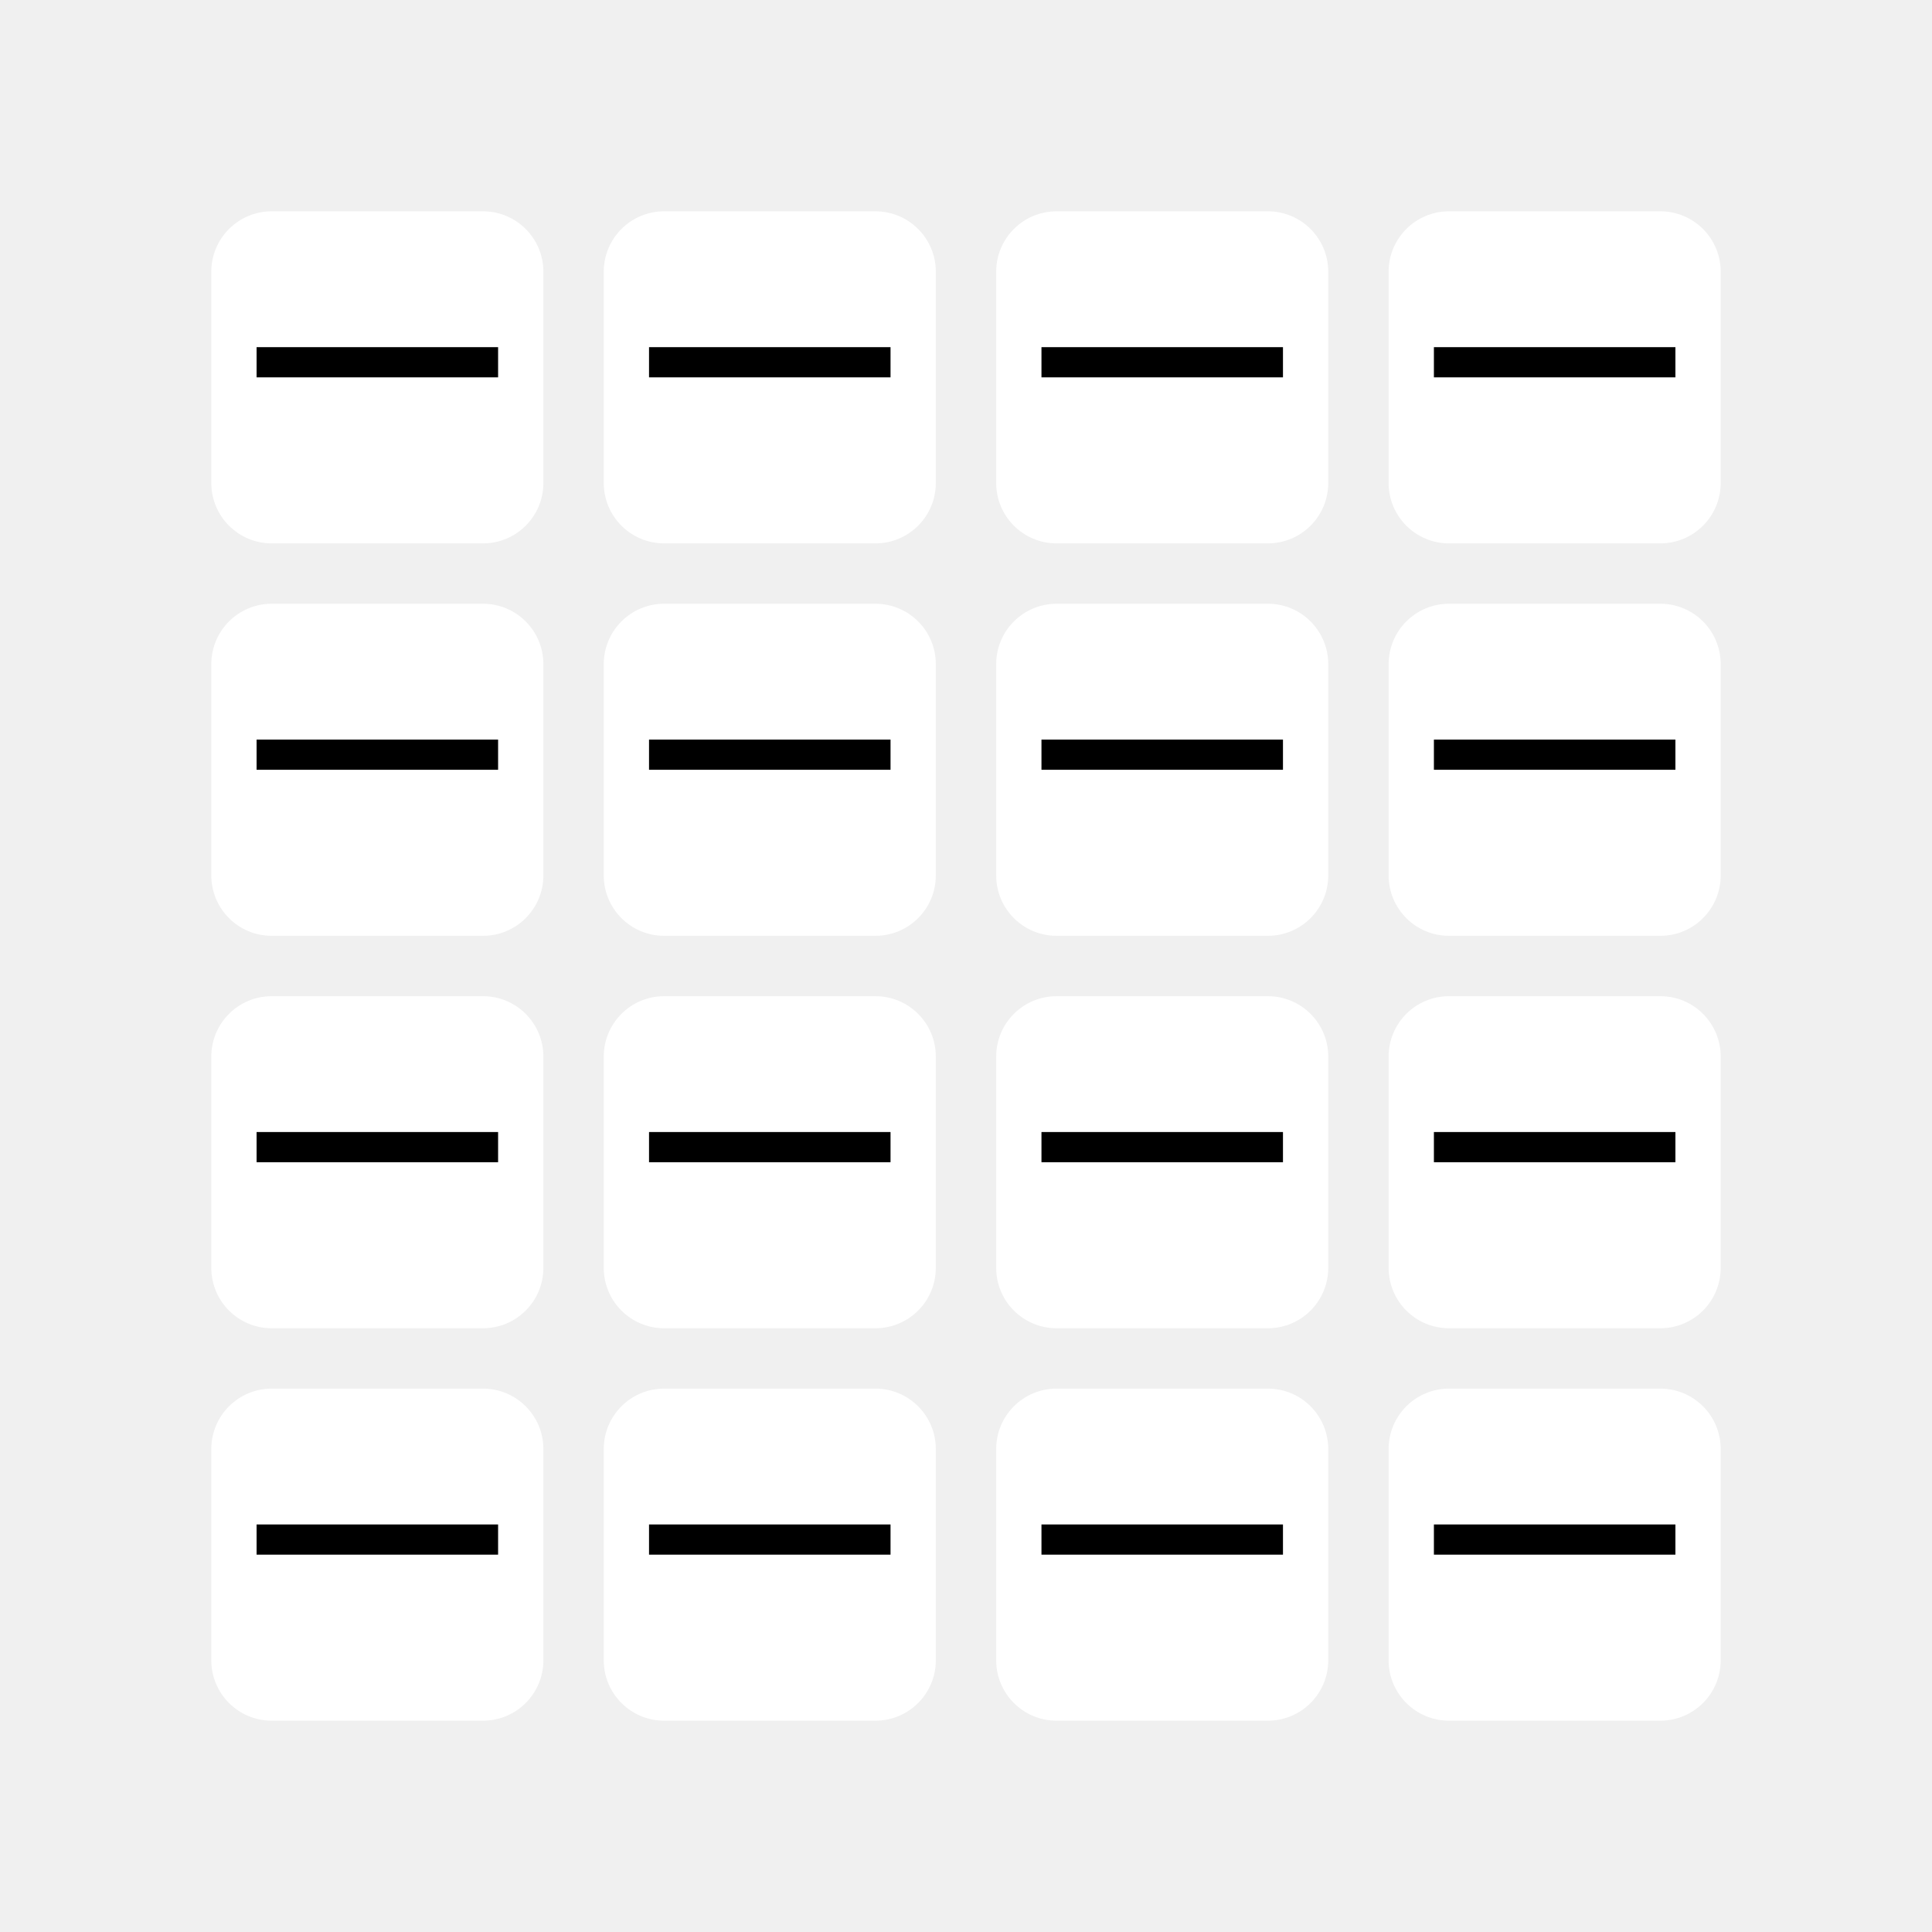
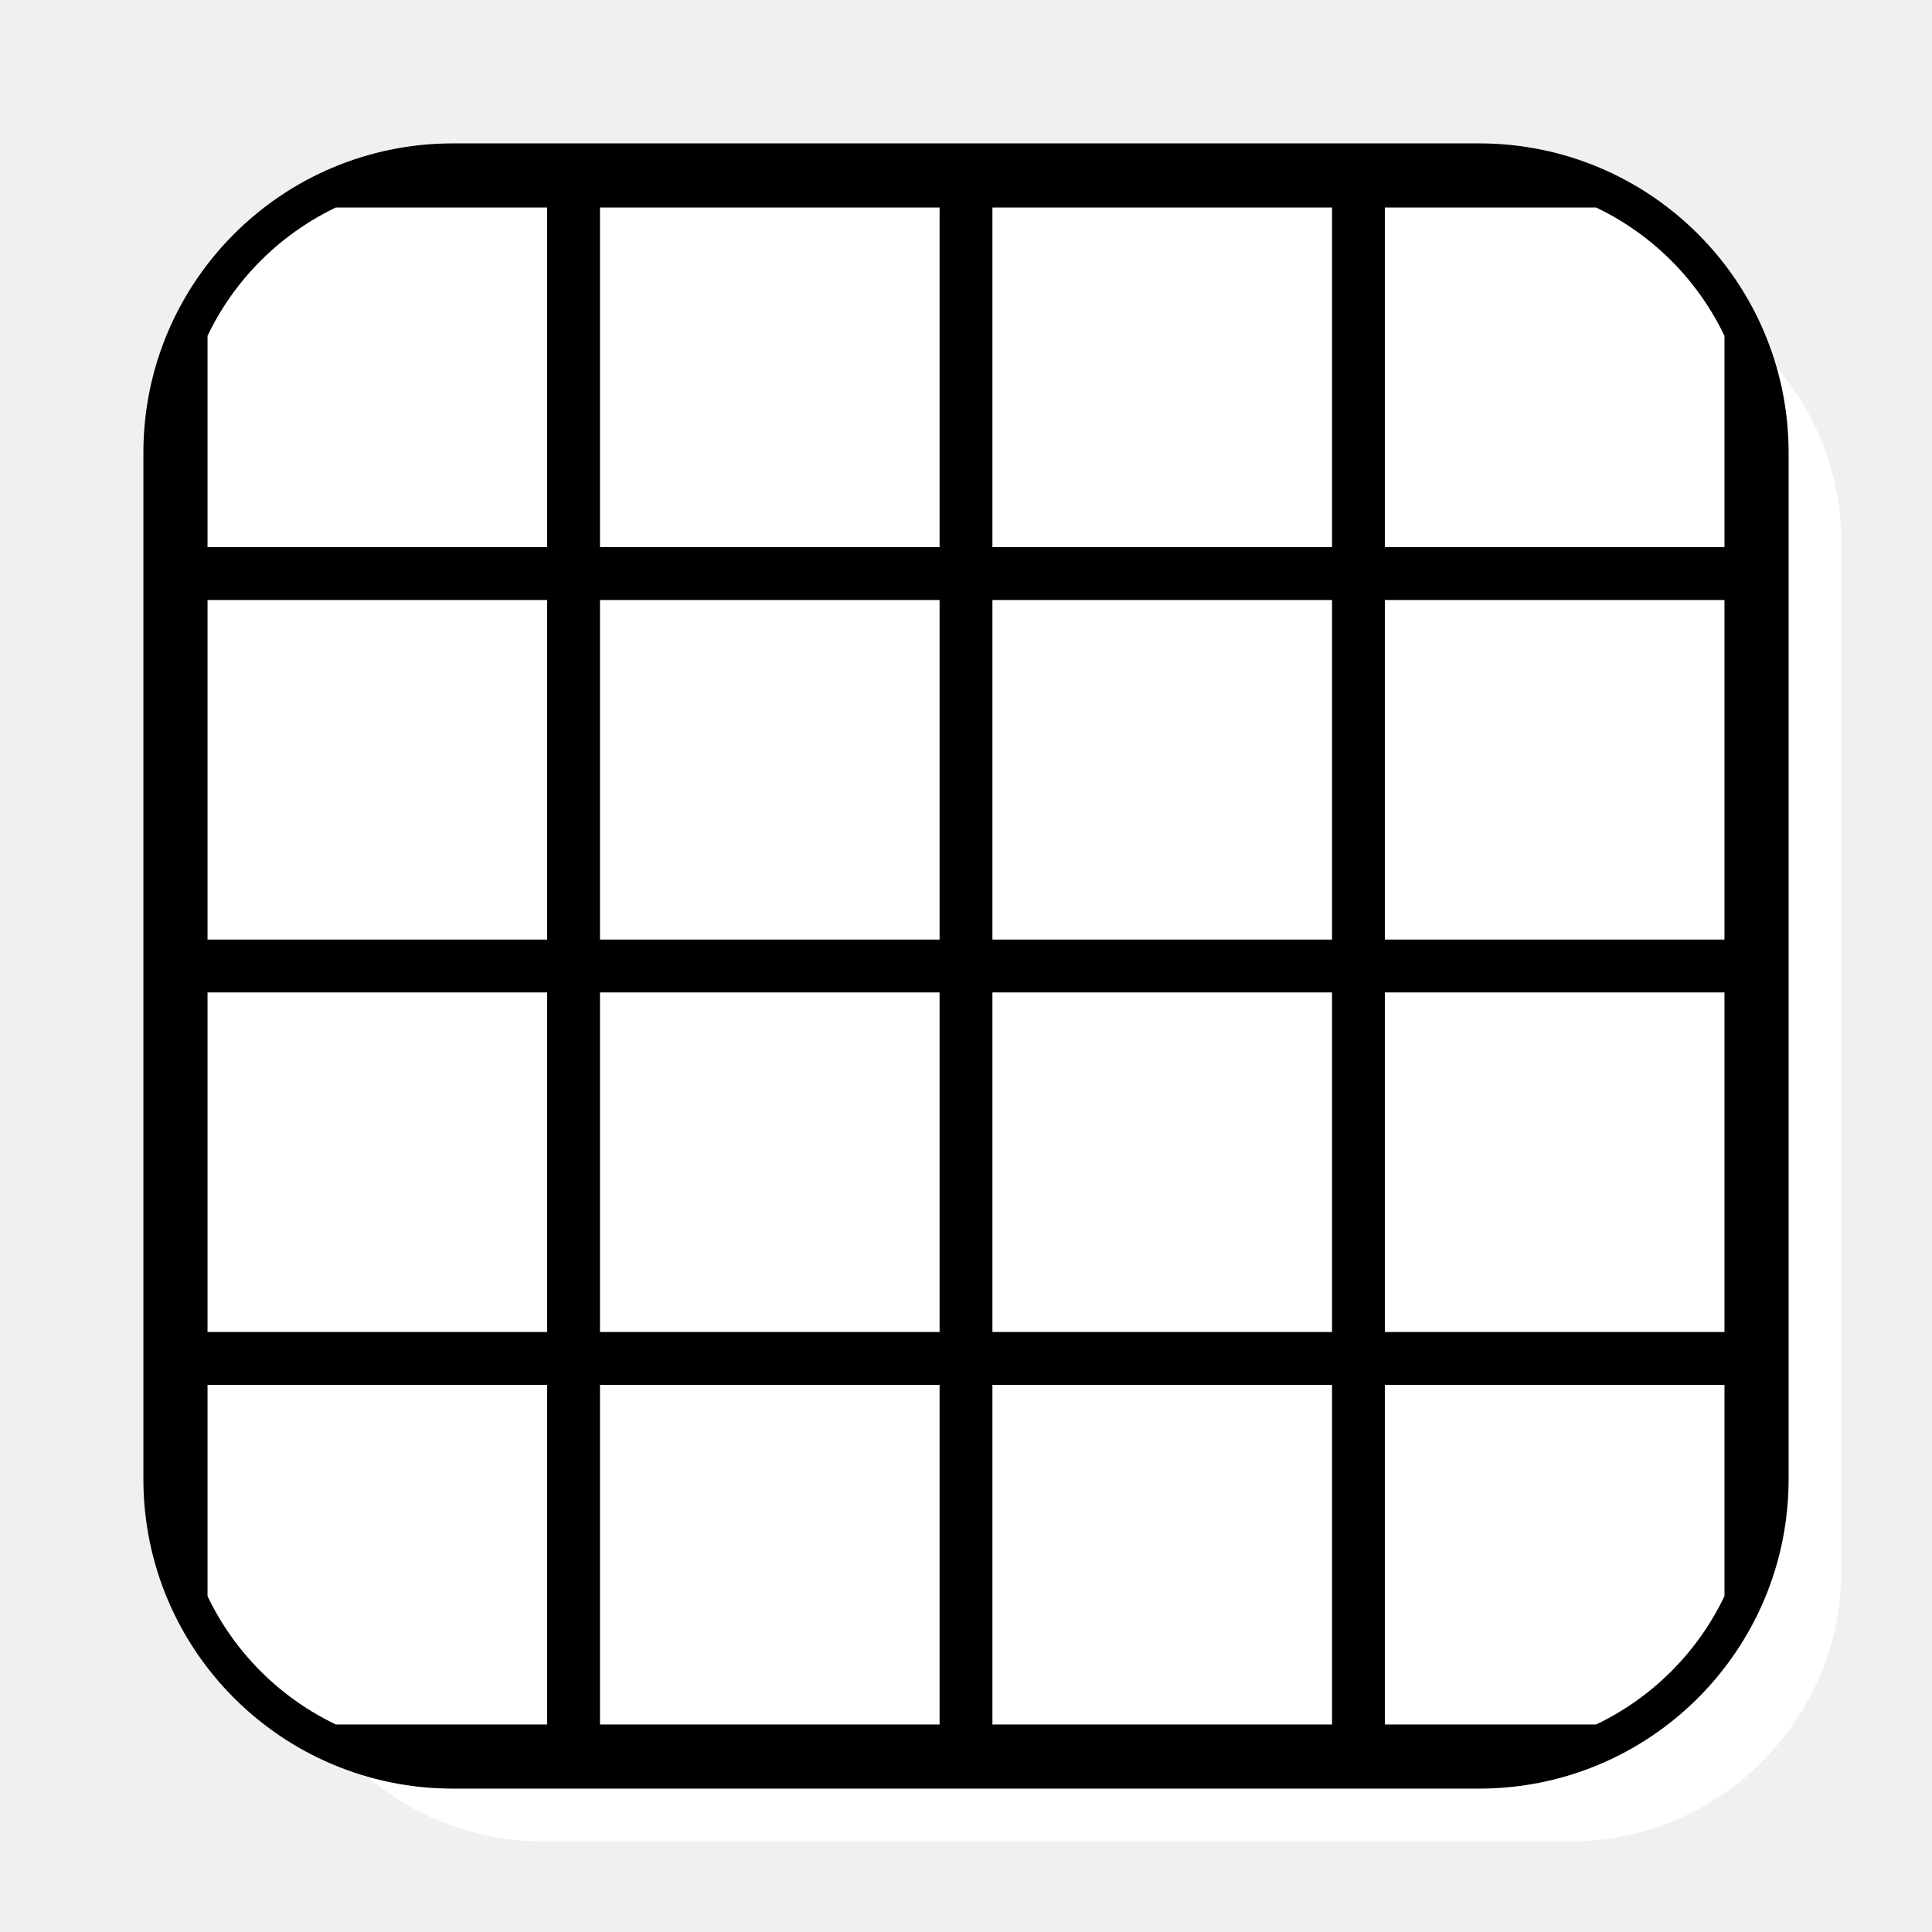
<svg xmlns="http://www.w3.org/2000/svg" viewBox="0 0 128 128" width="128" height="128">
-   <rect x="14" y="14" width="22" height="22" rx="4" fill="#fff" />
-   <rect x="17" y="23" width="16" height="2" fill="#000" />
-   <rect x="40" y="14" width="22" height="22" rx="4" fill="#fff" />
-   <rect x="43" y="23" width="16" height="2" fill="#000" />
-   <rect x="66" y="14" width="22" height="22" rx="4" fill="#fff" />
-   <rect x="69" y="23" width="16" height="2" fill="#000" />
-   <rect x="92" y="14" width="22" height="22" rx="4" fill="#fff" />
-   <rect x="95" y="23" width="16" height="2" fill="#000" />
-   <rect x="14" y="40" width="22" height="22" rx="4" fill="#fff" />
-   <rect x="17" y="49" width="16" height="2" fill="#000" />
-   <rect x="40" y="40" width="22" height="22" rx="4" fill="#fff" />
-   <rect x="43" y="49" width="16" height="2" fill="#000" />
-   <rect x="66" y="40" width="22" height="22" rx="4" fill="#fff" />
-   <rect x="69" y="49" width="16" height="2" fill="#000" />
-   <rect x="92" y="40" width="22" height="22" rx="4" fill="#fff" />
-   <rect x="95" y="49" width="16" height="2" fill="#000" />
-   <rect x="14" y="66" width="22" height="22" rx="4" fill="#fff" />
-   <rect x="17" y="75" width="16" height="2" fill="#000" />
-   <rect x="40" y="66" width="22" height="22" rx="4" fill="#fff" />
-   <rect x="43" y="75" width="16" height="2" fill="#000" />
-   <rect x="66" y="66" width="22" height="22" rx="4" fill="#fff" />
-   <rect x="69" y="75" width="16" height="2" fill="#000" />
-   <rect x="92" y="66" width="22" height="22" rx="4" fill="#fff" />
-   <rect x="95" y="75" width="16" height="2" fill="#000" />
-   <rect x="14" y="92" width="22" height="22" rx="4" fill="#fff" />
-   <rect x="17" y="101" width="16" height="2" fill="#000" />
-   <rect x="40" y="92" width="22" height="22" rx="4" fill="#fff" />
-   <rect x="43" y="101" width="16" height="2" fill="#000" />
-   <rect x="66" y="92" width="22" height="22" rx="4" fill="#fff" />
-   <rect x="69" y="101" width="16" height="2" fill="#000" />
-   <rect x="92" y="92" width="22" height="22" rx="4" fill="#fff" />
-   <rect x="95" y="101" width="16" height="2" fill="#000" />
+   <defs>
+     <clipPath id="skin">
+       <rect x="12" y="12" width="104" height="104" rx="18" />
+     </clipPath>
+   </defs>
+   <rect x="18" y="18" width="104" height="104" rx="18" fill="#fff" />
+   <rect x="12" y="12" width="104" height="104" rx="18" fill="#000" stroke="#000" stroke-width="5" />
+   <g clip-path="url(#skin)">
+     <rect x="13.75" y="13.75" width="22.5" height="22.5" fill="#fff" />
+     <rect x="39.75" y="13.75" width="22.5" height="22.5" fill="#fff" />
+     <rect x="65.75" y="13.75" width="22.5" height="22.5" fill="#fff" />
+     <rect x="91.75" y="13.75" width="22.5" height="22.5" fill="#fff" />
+     <rect x="13.75" y="39.75" width="22.5" height="22.5" fill="#fff" />
+     <rect x="39.75" y="39.75" width="22.5" height="22.5" fill="#fff" />
+     <rect x="65.75" y="39.75" width="22.5" height="22.5" fill="#fff" />
+     <rect x="91.75" y="39.75" width="22.5" height="22.5" fill="#fff" />
+     <rect x="13.75" y="65.75" width="22.5" height="22.5" fill="#fff" />
+     <rect x="39.75" y="65.75" width="22.5" height="22.5" fill="#fff" />
+     <rect x="65.75" y="65.75" width="22.5" height="22.5" fill="#fff" />
+     <rect x="91.75" y="65.75" width="22.5" height="22.5" fill="#fff" />
+     <rect x="13.75" y="91.75" width="22.5" height="22.5" fill="#fff" />
+     <rect x="39.75" y="91.75" width="22.5" height="22.5" fill="#fff" />
+     <rect x="65.75" y="91.75" width="22.5" height="22.5" fill="#fff" />
+     <rect x="91.75" y="91.75" width="22.5" height="22.5" fill="#fff" />
+   </g>
</svg>
